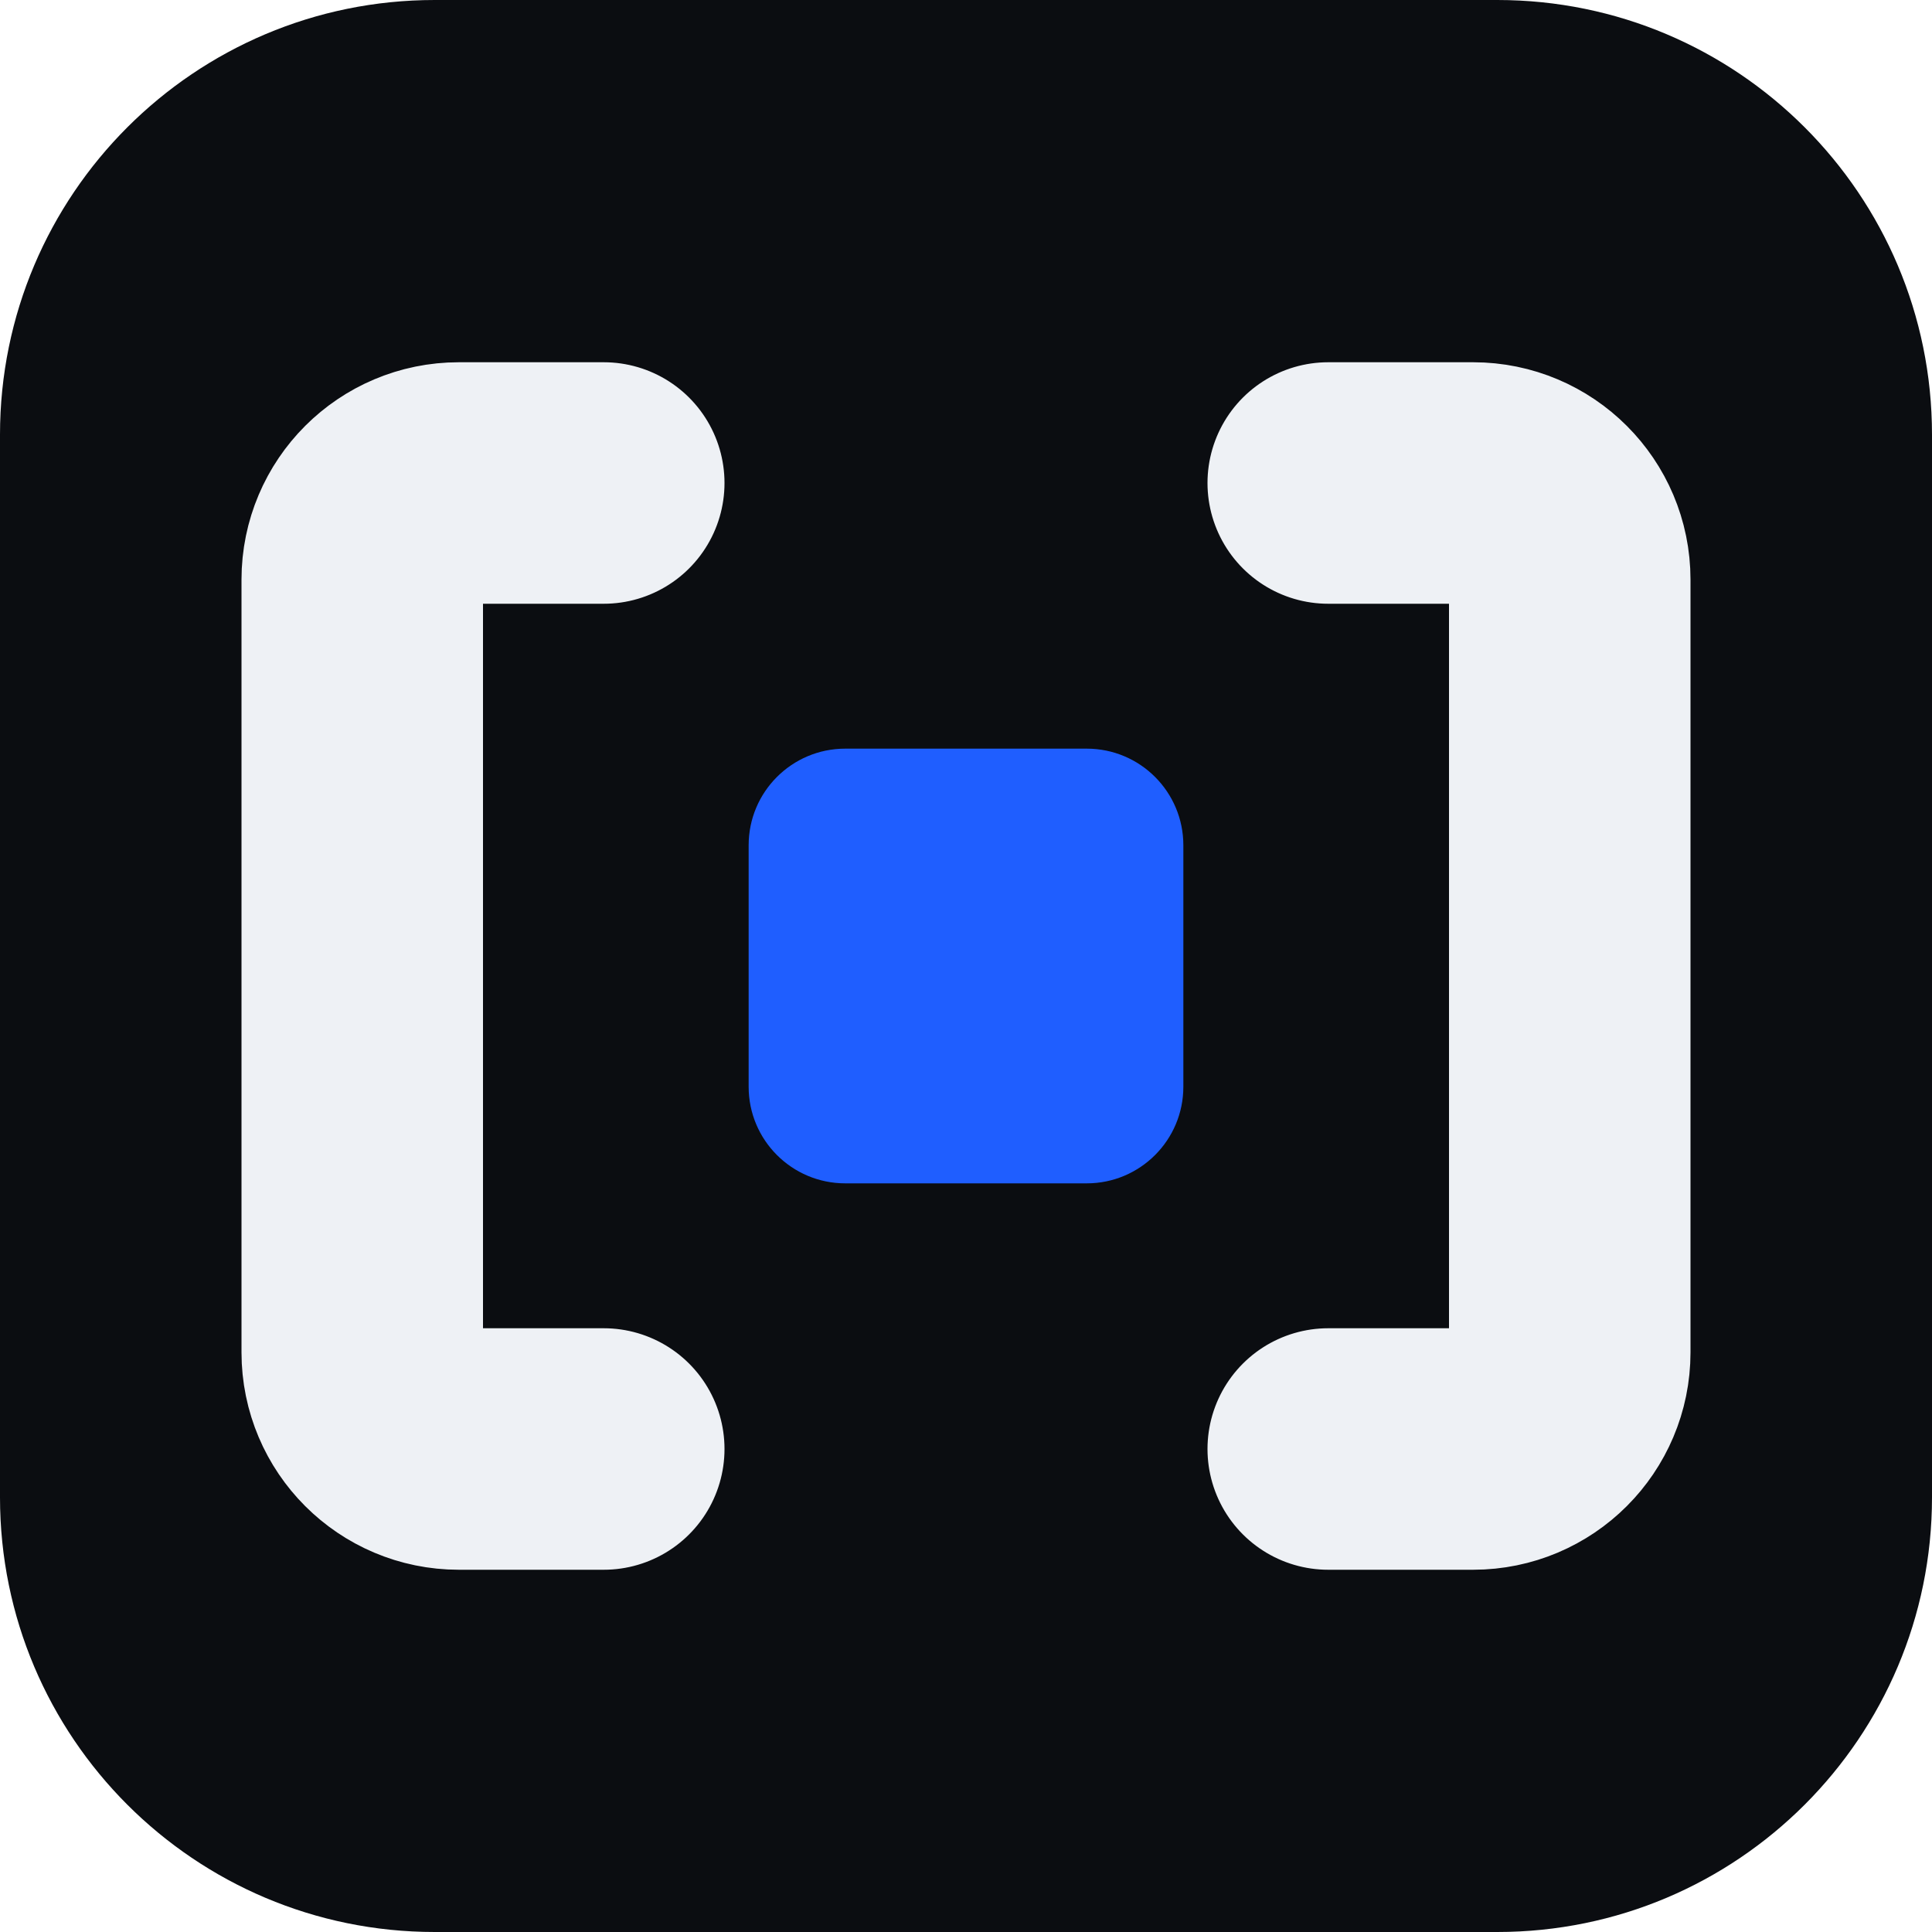
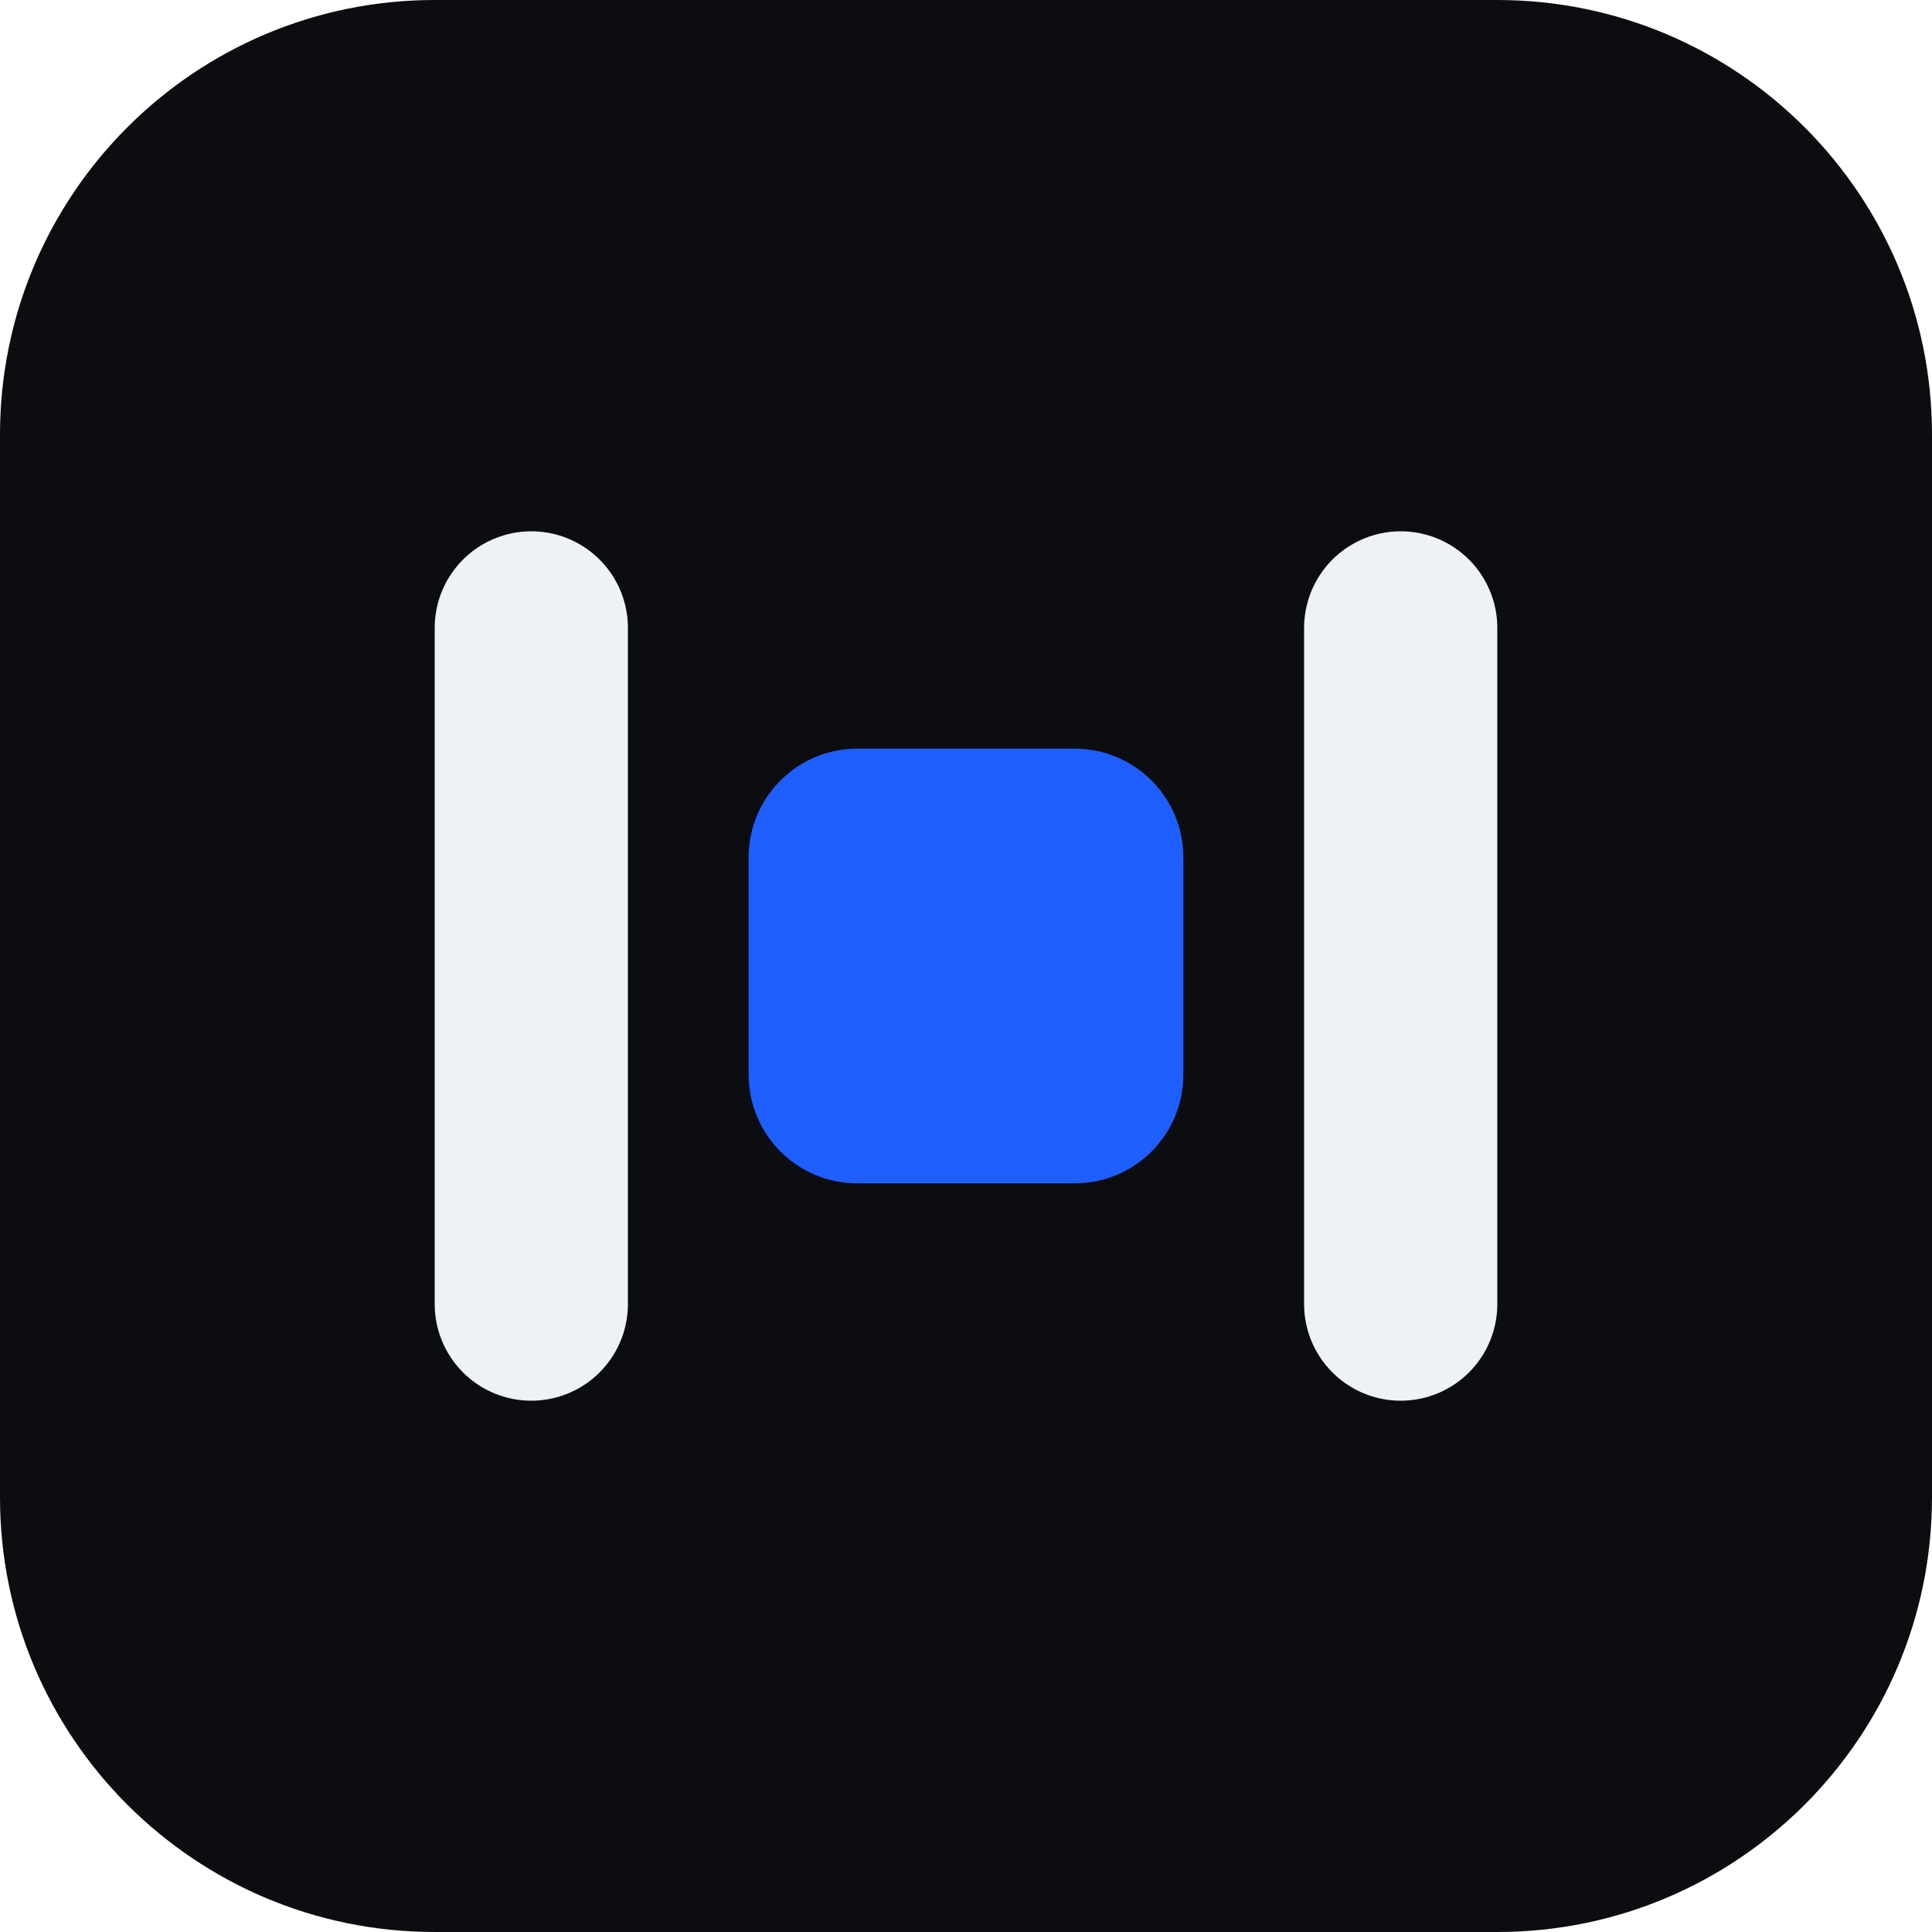
<svg xmlns="http://www.w3.org/2000/svg" viewBox="0 0 160 160">
  <rect width="160" height="160" rx="36" fill="#0B0D11" />
-   <path d="M50 40H38A8 8 0 0 0 30 48V112A8 8 0 0 0 38 120H50M110 40H122A8 8 0 0 1 130 48V112A8 8 0 0 1 122 120H110" fill="none" stroke="#EEF1F5" stroke-width="20" stroke-linecap="round" stroke-linejoin="round" />
-   <rect x="62" y="62" width="36" height="36" rx="8" fill="#1F5EFF" />
+   <path d="M44 52V108M116 52V108" stroke="#EEF1F5" stroke-width="16" stroke-linecap="round" />
+   <rect x="62" y="62" width="36" height="36" rx="9" fill="#1F5EFF" />
</svg>
